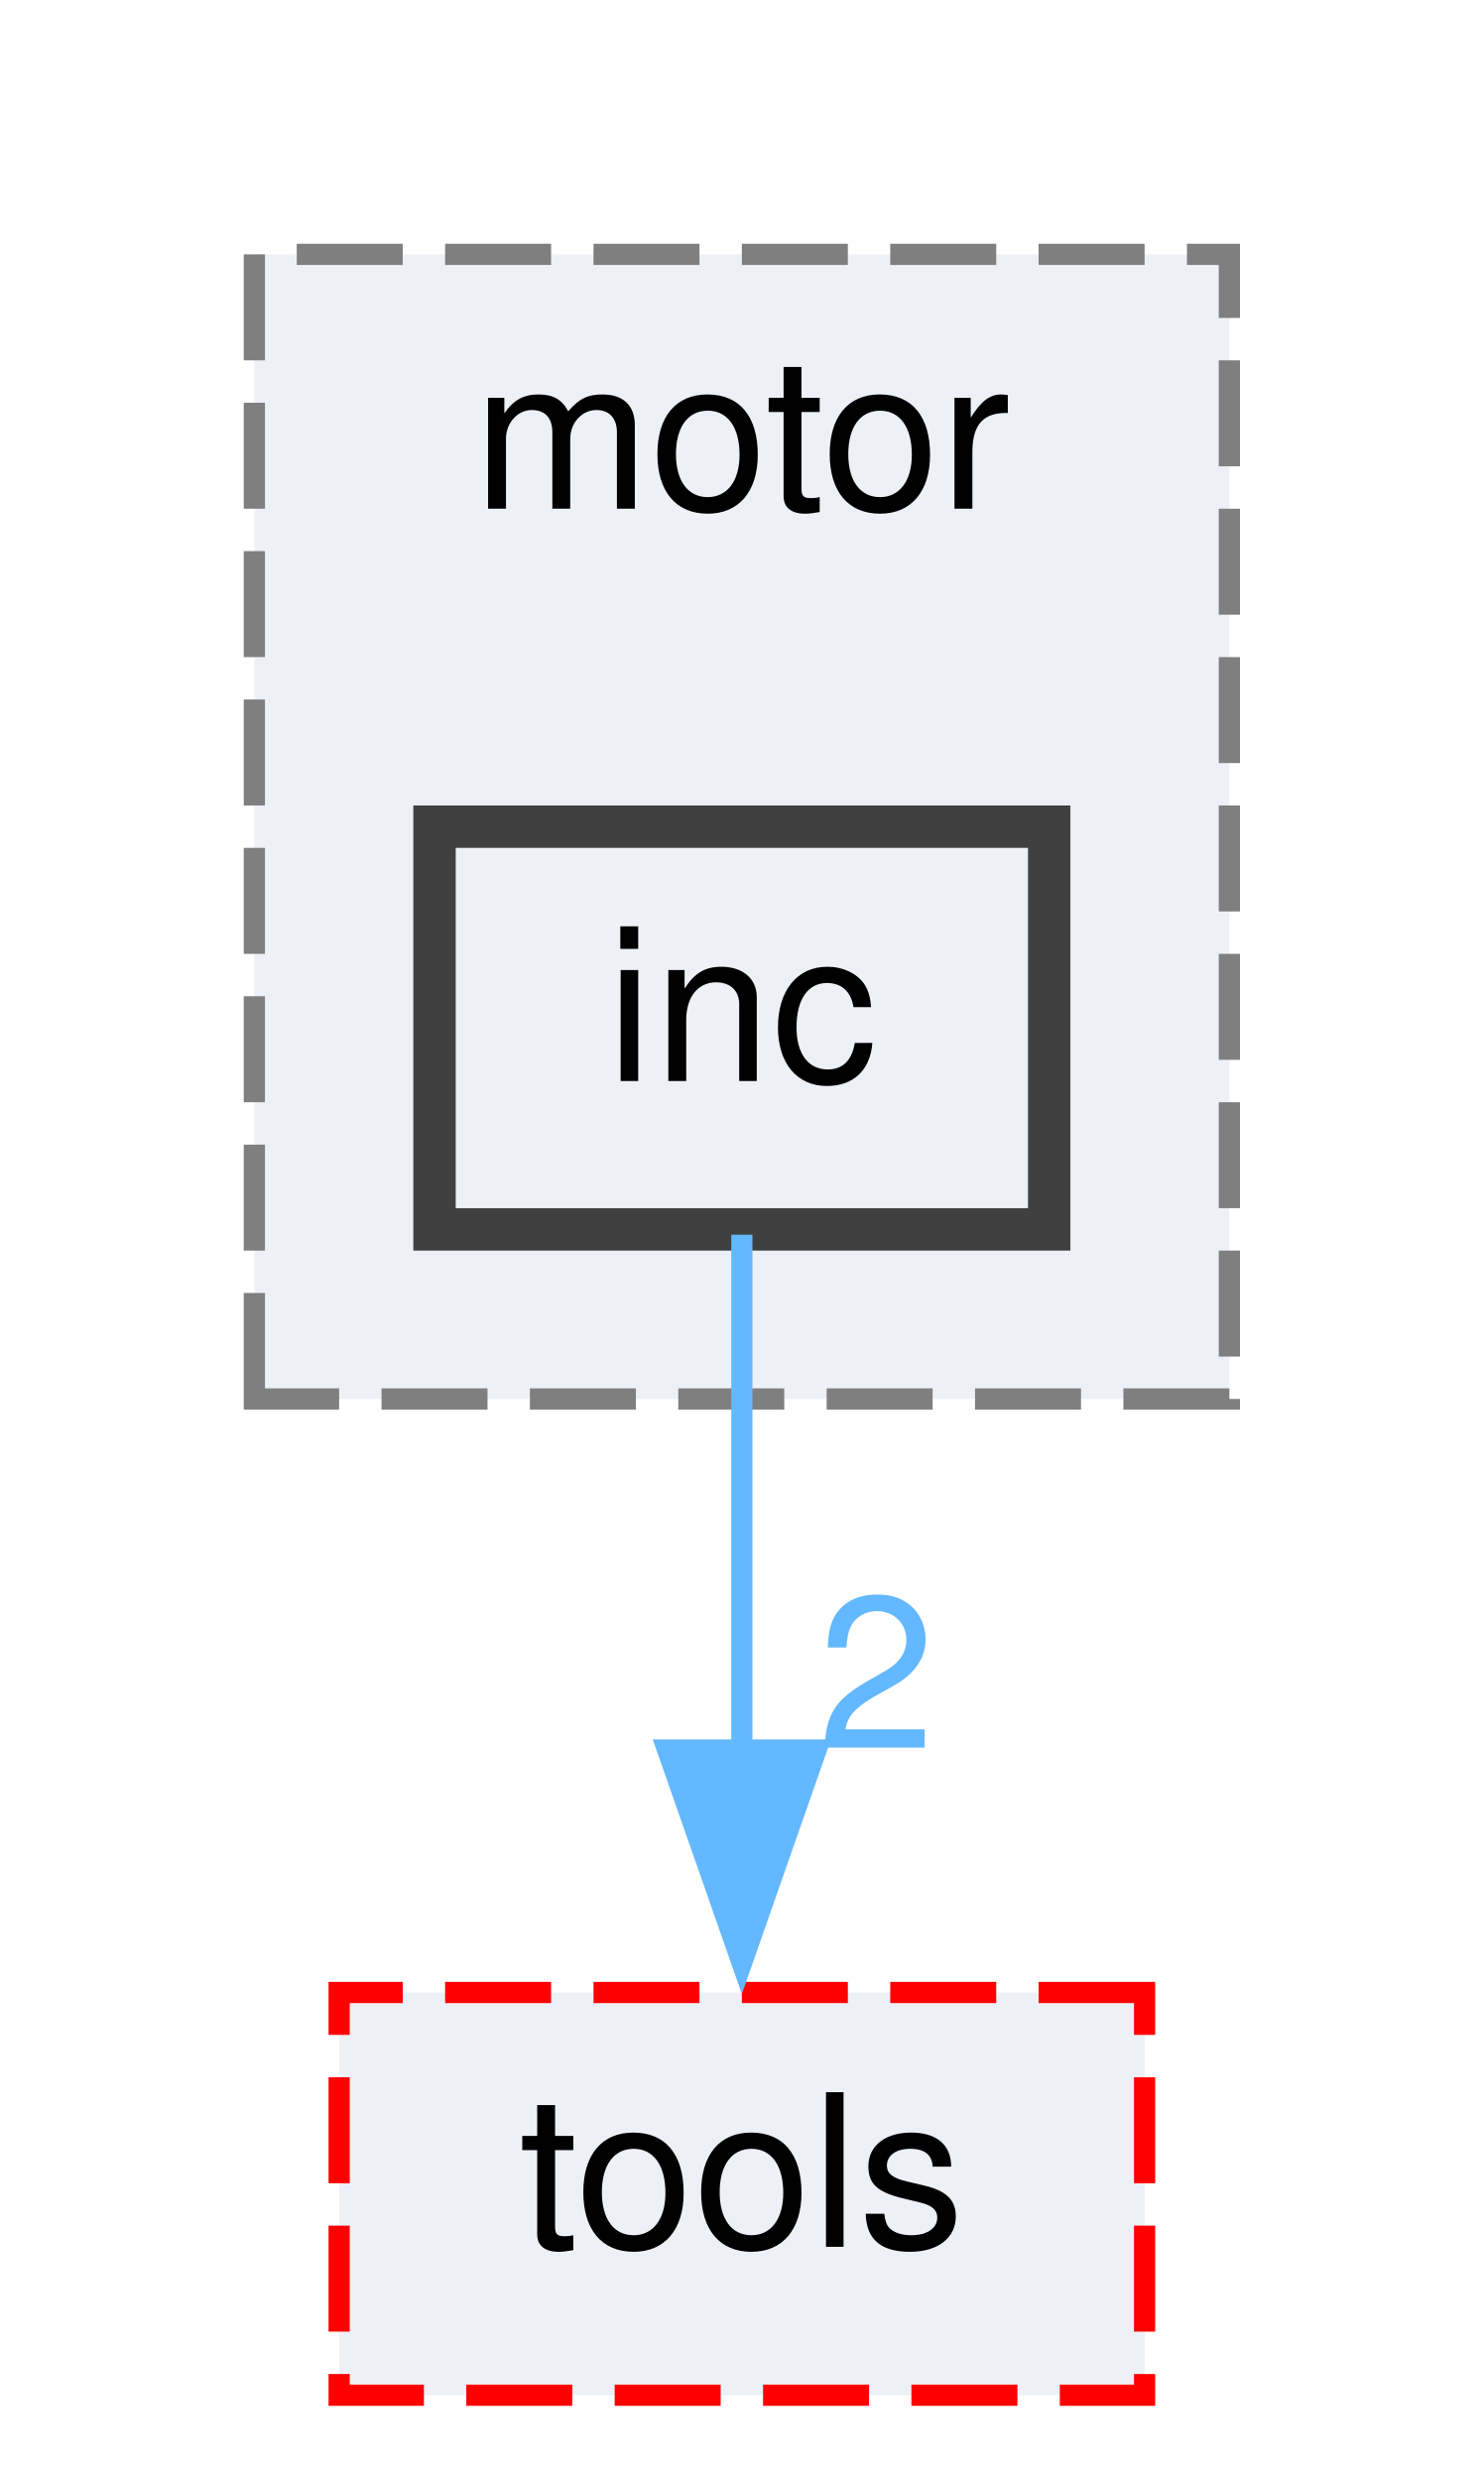
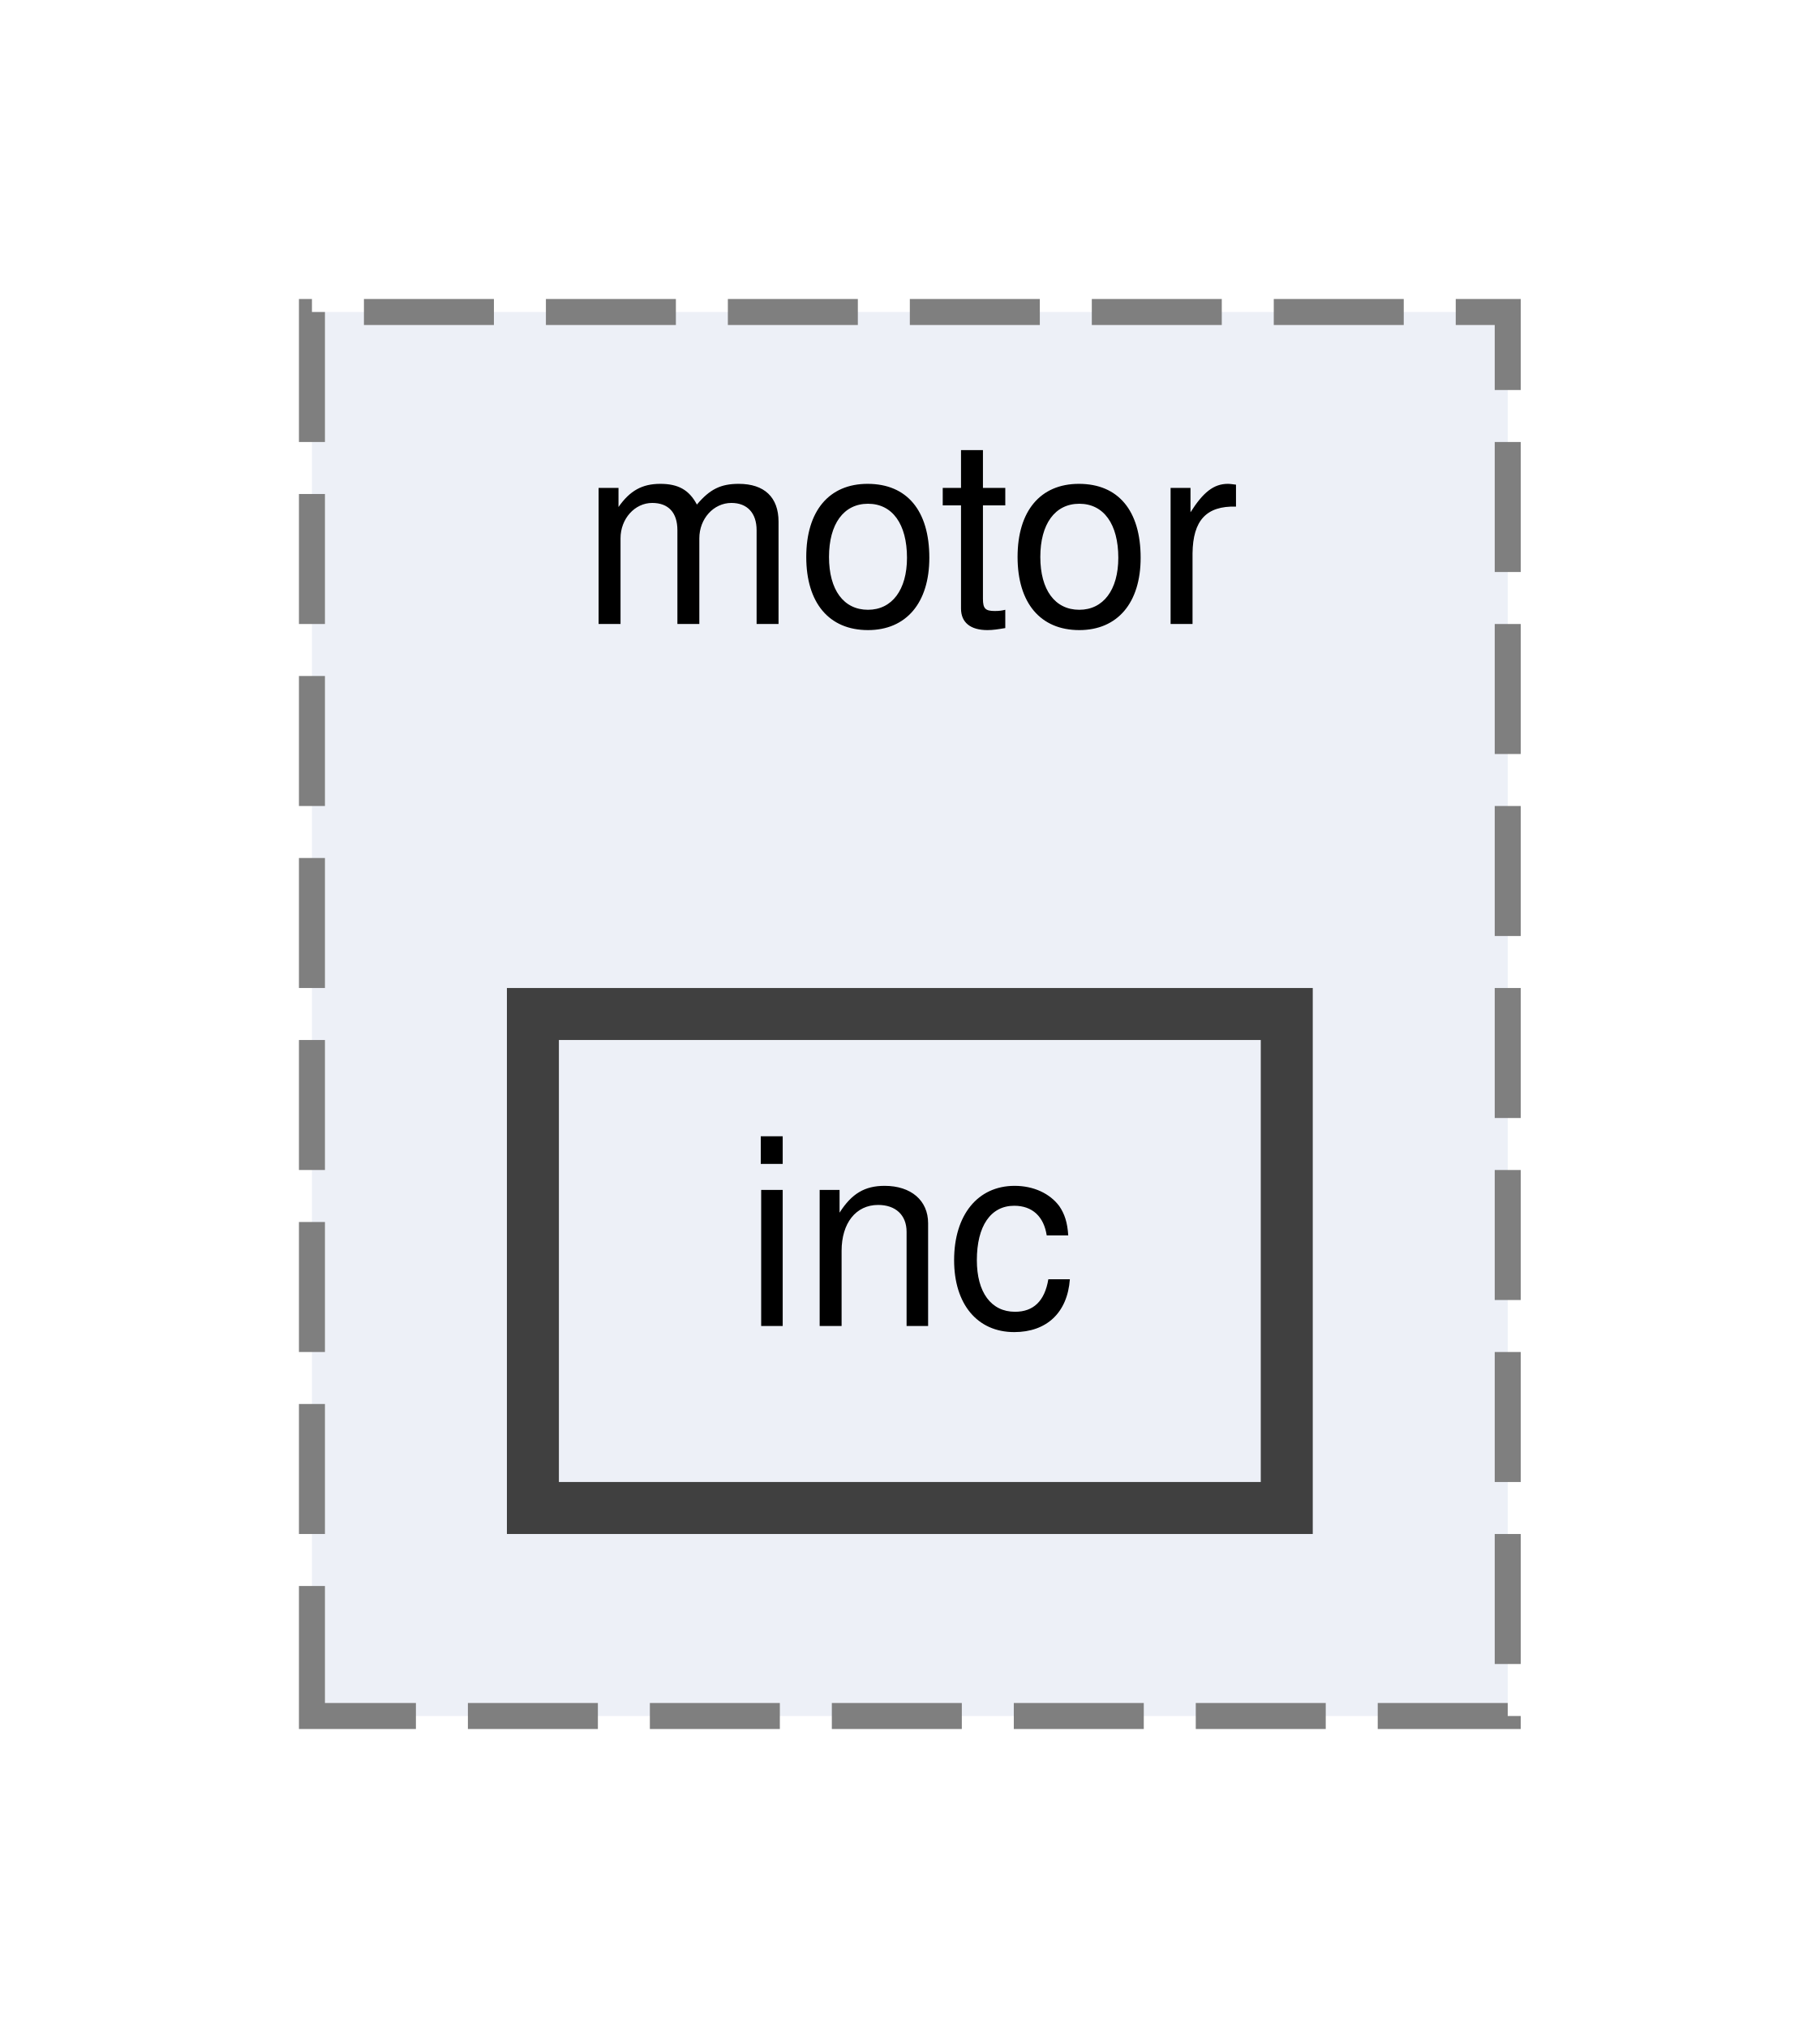
- <svg xmlns="http://www.w3.org/2000/svg" xmlns:xlink="http://www.w3.org/1999/xlink" width="70pt" height="117pt" viewBox="0.00 0.00 70.00 117.00">
-   <g id="graph0" class="graph" transform="scale(1 1) rotate(0) translate(4 113)">
+ <svg xmlns="http://www.w3.org/2000/svg" xmlns:xlink="http://www.w3.org/1999/xlink" width="70pt" height="78pt" viewBox="0.00 0.00 70.00 78.00">
+   <g id="graph0" class="graph" transform="scale(1 1) rotate(0) translate(4 74)">
    <g id="clust1" class="cluster">
      <g id="a_clust1">
        <a xlink:href="dir_0b2a1104b376de6ed9ae0678ded7e530.html" target="_top" xlink:title="motor">
-           <polygon fill="#edf0f7" stroke="#7f7f7f" stroke-dasharray="5,2" points="8,-47 8,-101 54,-101 54,-47 8,-47" />
-           <text text-anchor="middle" x="31" y="-89" font-family="Helvetica,sans-Serif" font-size="10.00">motor</text>
+           <polygon fill="#edf0f7" stroke="#7f7f7f" stroke-dasharray="5,2" points="8,-8 8,-62 54,-62 54,-8 8,-8" />
+           <text text-anchor="middle" x="31" y="-50" font-family="Helvetica,sans-Serif" font-size="10.00">motor</text>
        </a>
      </g>
    </g>
    <g id="node1" class="node">
      <g id="a_node1">
        <a xlink:href="dir_9378adfc3453907965b732b241912c84.html" target="_top" xlink:title="inc">
-           <polygon fill="#edf0f7" stroke="#404040" stroke-width="2" points="45.5,-74 16.5,-74 16.5,-55 45.5,-55 45.5,-74" />
-           <text text-anchor="middle" x="31" y="-62" font-family="Helvetica,sans-Serif" font-size="10.00">inc</text>
-         </a>
-       </g>
-     </g>
-     <g id="node2" class="node">
-       <g id="a_node2">
-         <a xlink:href="dir_41354485d893139e386cb38ed5404f14.html" target="_top" xlink:title="tools">
-           <polygon fill="#edf0f7" stroke="red" stroke-dasharray="5,2" points="50,-19 12,-19 12,0 50,0 50,-19" />
-           <text text-anchor="middle" x="31" y="-7" font-family="Helvetica,sans-Serif" font-size="10.00">tools</text>
-         </a>
-       </g>
-     </g>
-     <g id="edge1" class="edge">
-       <g id="a_edge1">
-         <a xlink:href="dir_000013_000036.html" target="_top">
-           <path fill="none" stroke="#63b8ff" d="M31,-54.75C31,-48.11 31,-38.73 31,-30.31" />
-           <polygon fill="#63b8ff" stroke="#63b8ff" points="34.5,-30.44 31,-20.44 27.5,-30.44 34.5,-30.44" />
-         </a>
-       </g>
-       <g id="a_edge1-headlabel">
-         <a xlink:href="dir_000013_000036.html" target="_top" xlink:title="2">
-           <text text-anchor="middle" x="37.34" y="-30.54" font-family="Helvetica,sans-Serif" font-size="10.00" fill="#63b8ff">2</text>
+           <polygon fill="#edf0f7" stroke="#404040" stroke-width="2" points="45.5,-35 16.5,-35 16.5,-16 45.5,-16 45.5,-35" />
+           <text text-anchor="middle" x="31" y="-23" font-family="Helvetica,sans-Serif" font-size="10.00">inc</text>
        </a>
      </g>
    </g>
  </g>
</svg>
